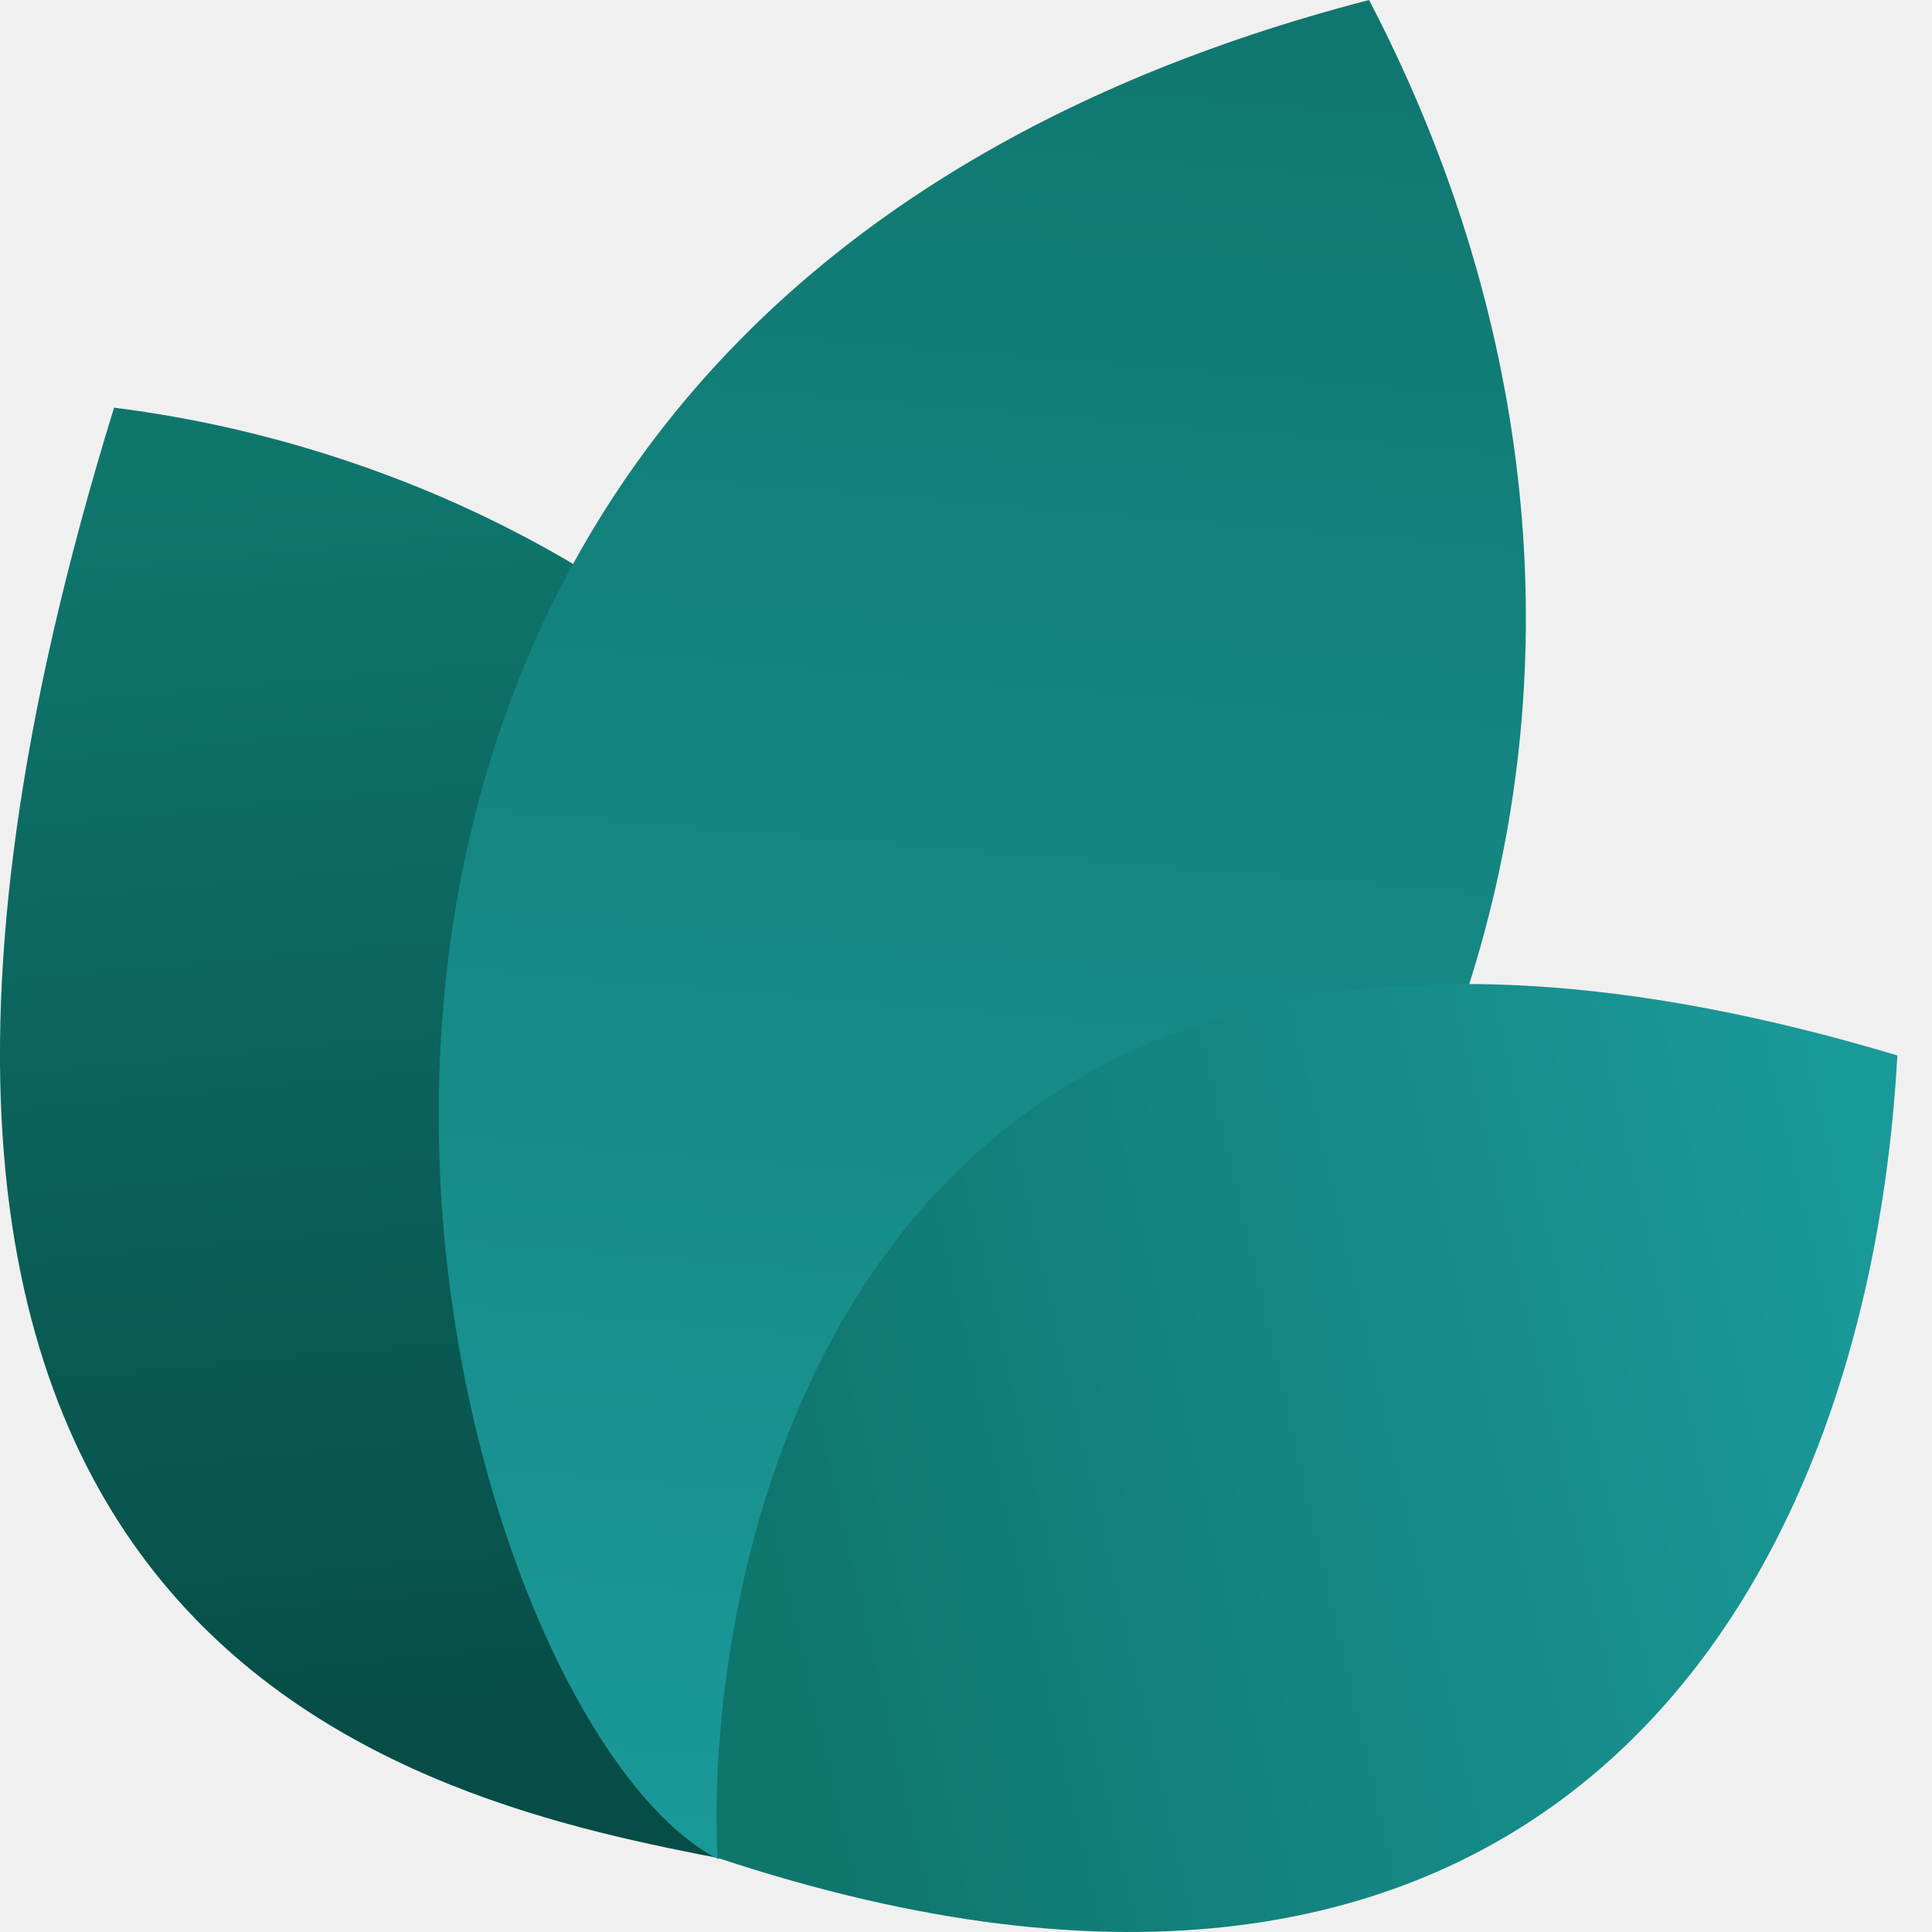
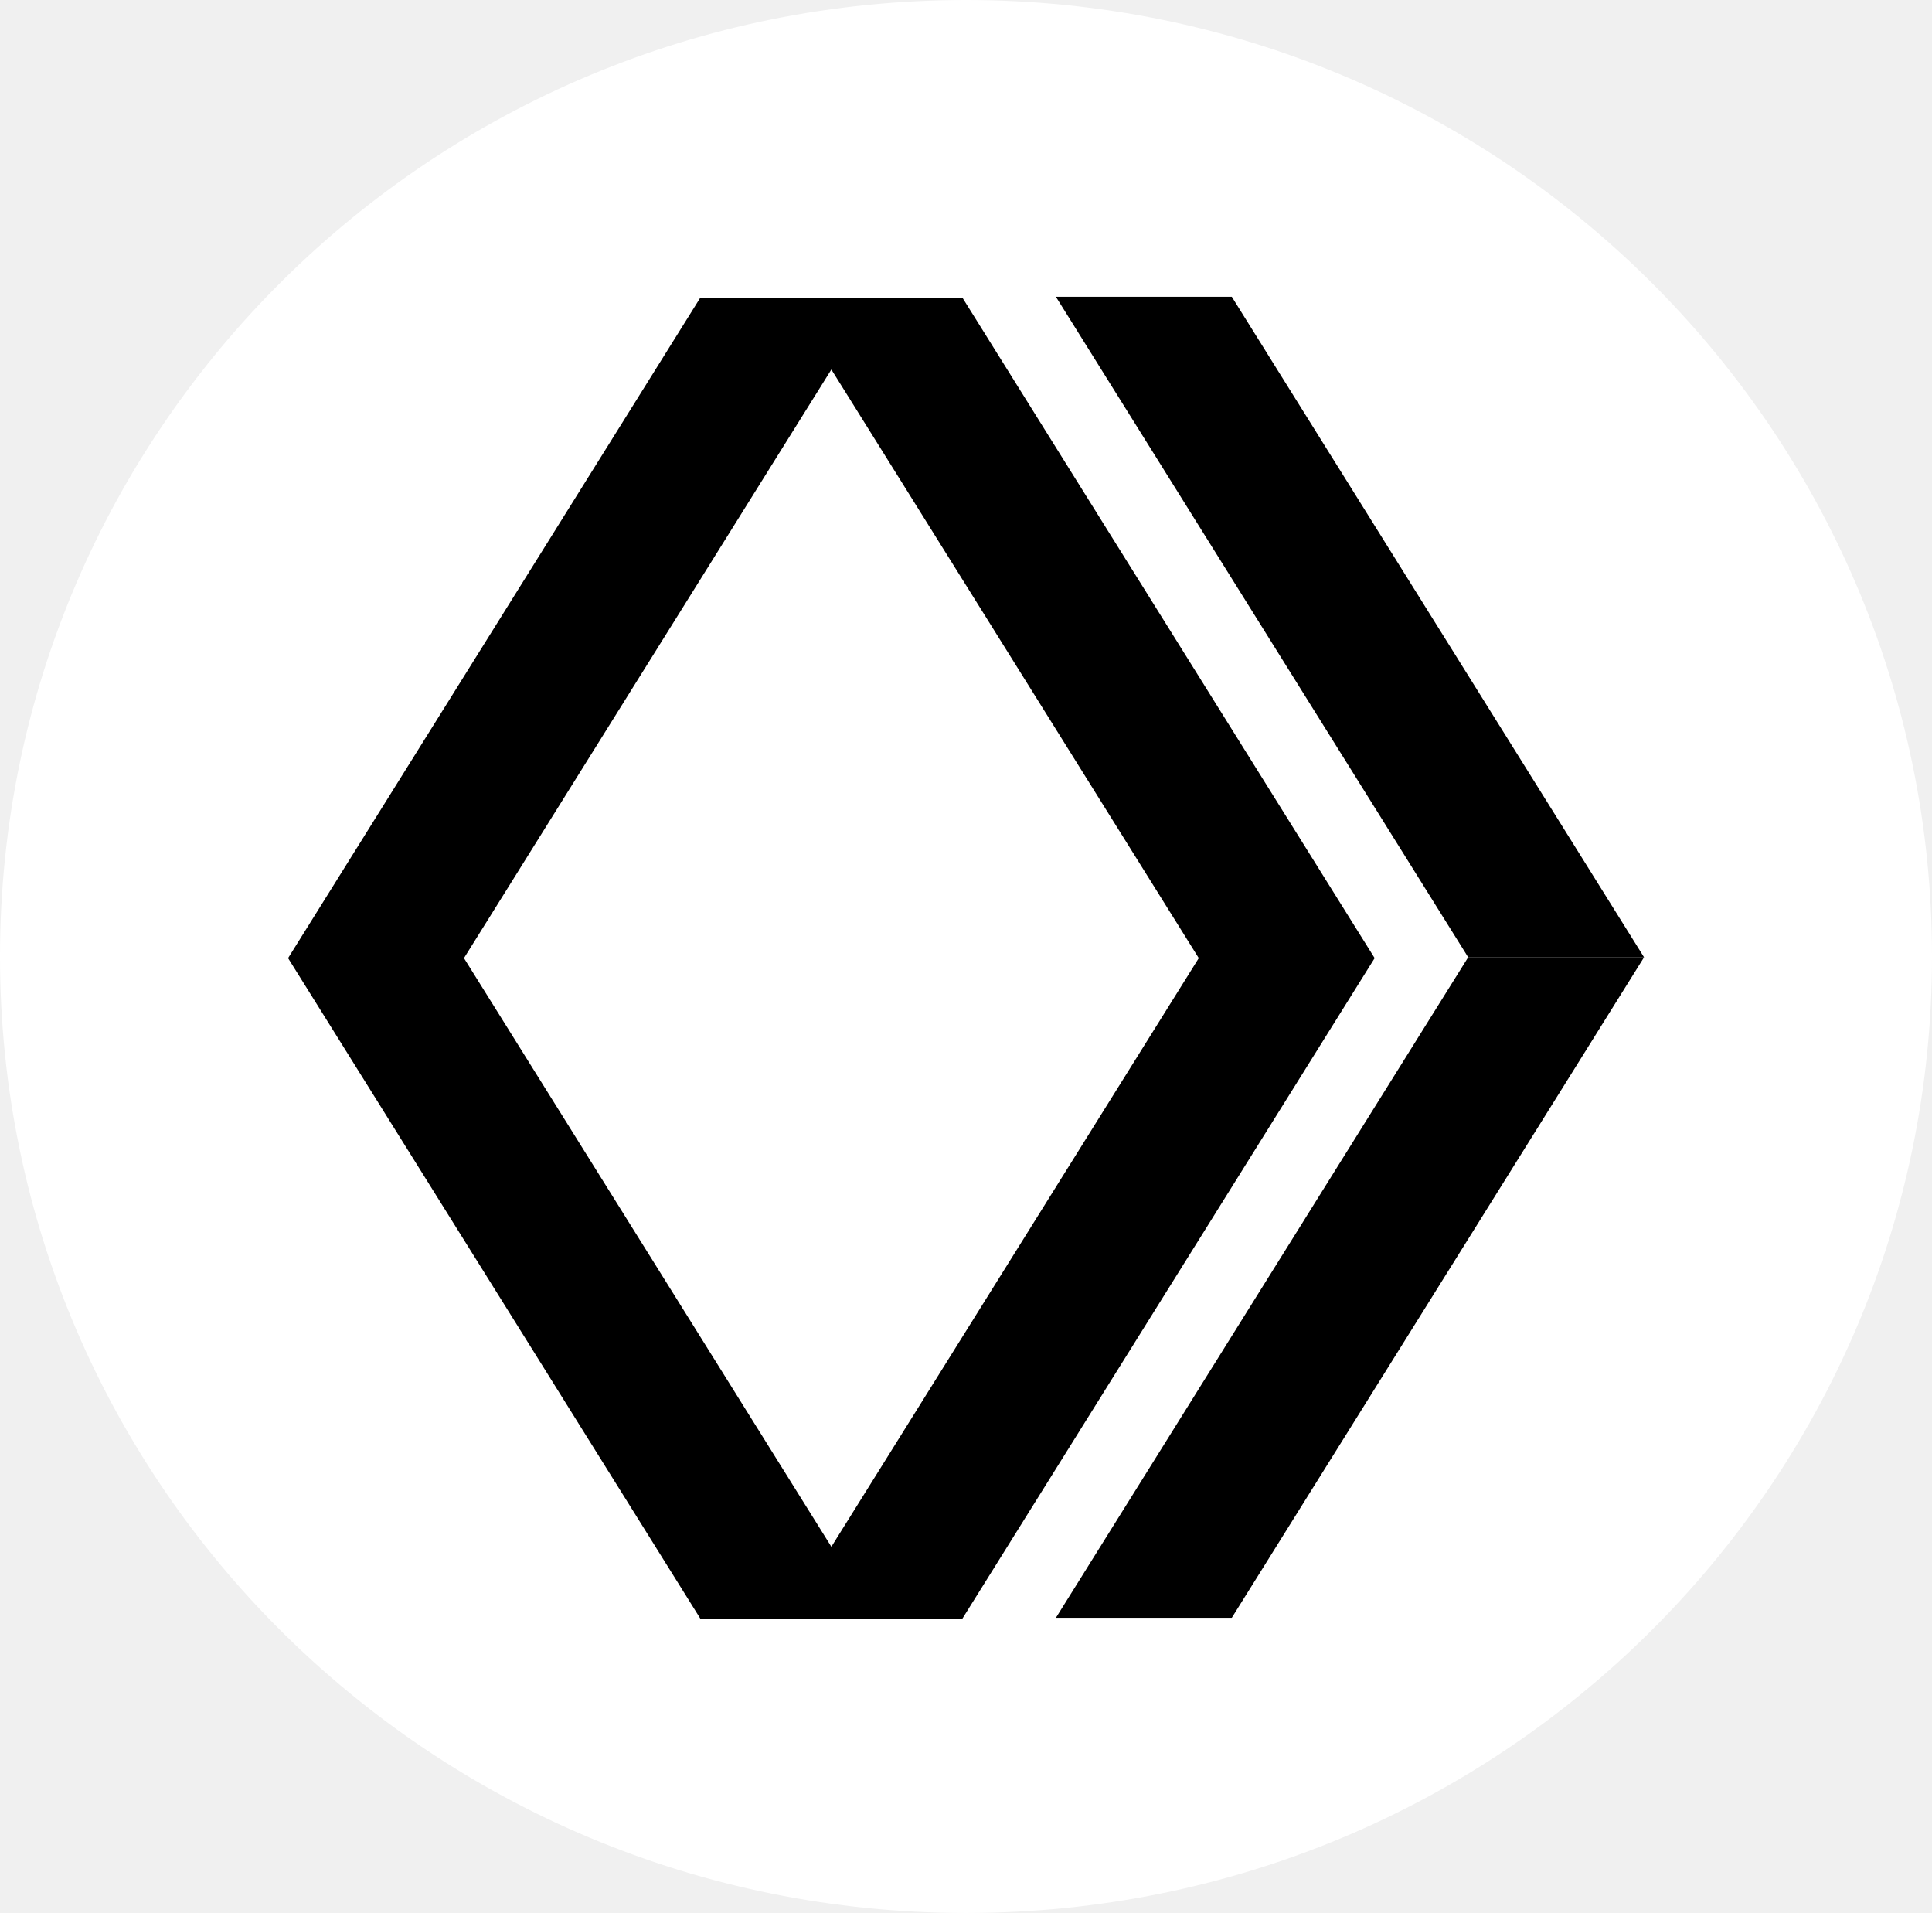
- <svg xmlns="http://www.w3.org/2000/svg" width="24" height="24" viewBox="0 0 24 24" fill="none">
-   <path d="M9.061 23.108C5.268 22.377 -3.391 20.627 1.417 5.064C9.634 6.099 16.973 14.064 9.061 23.108Z" fill="url(#paint0_linear_compyle)" />
-   <path d="M8.919 23.094C5.276 21.222 0.784 4.209 17.007 0C20.757 7.193 19.621 16.545 8.919 23.094Z" fill="url(#paint1_linear_compyle)" />
-   <path d="M8.914 23.079C8.735 19.882 10.159 9.085 23.57 13.111C23.181 20.123 18.984 26.418 8.914 23.079Z" fill="url(#paint2_linear_compyle)" />
-   <defs>
-     <linearGradient id="paint0_linear_compyle" x1="3.776" y1="5.916" x2="5.232" y2="21.559" gradientUnits="userSpaceOnUse">
-       <stop stop-color="#0F766E" />
-       <stop offset="1" stop-color="#074D47" />
-     </linearGradient>
-     <linearGradient id="paint1_linear_compyle" x1="12.171" y1="-0.718" x2="10.19" y2="22.983" gradientUnits="userSpaceOnUse">
-       <stop stop-color="#0F766E" />
-       <stop offset="1" stop-color="#1A9999" />
-     </linearGradient>
-     <linearGradient id="paint2_linear_compyle" x1="23.133" y1="15.353" x2="9.338" y2="18.52" gradientUnits="userSpaceOnUse">
-       <stop stop-color="#1A9999" />
-       <stop offset="1" stop-color="#0F766E" />
-     </linearGradient>
-   </defs>
+ <svg xmlns="http://www.w3.org/2000/svg" width="1199" height="1187" viewBox="0 0 1199 1187" fill="none">
+   <ellipse cx="599.5" cy="593.5" rx="599.5" ry="593.5" fill="white" />
+   <path d="M287.963 594.556L288.11 594.791L515.946 959.755L743.782 594.791L743.93 594.556H853.085L852.607 595.32L597.39 1004.15L597.243 1004.38H434.649L434.503 1004.15L179.285 595.32L178.808 594.556H287.963ZM1019.8 594.789L764.586 1003.62L764.439 1003.85H655.283L655.761 1003.09L910.979 594.26L911.126 594.024H1020.28L1019.8 594.789ZM597.391 184.888L852.608 593.714L853.086 594.479H743.93L743.783 594.243L515.946 229.277L288.109 594.243L287.963 594.479H178.807L179.284 593.714L434.502 184.888L434.649 184.652H597.243L597.391 184.888ZM764.587 184.356L1019.8 593.183L1020.28 593.947H911.126L910.979 593.712L655.762 184.886L655.284 184.121H764.439L764.587 184.356Z" fill="black" />
</svg>
